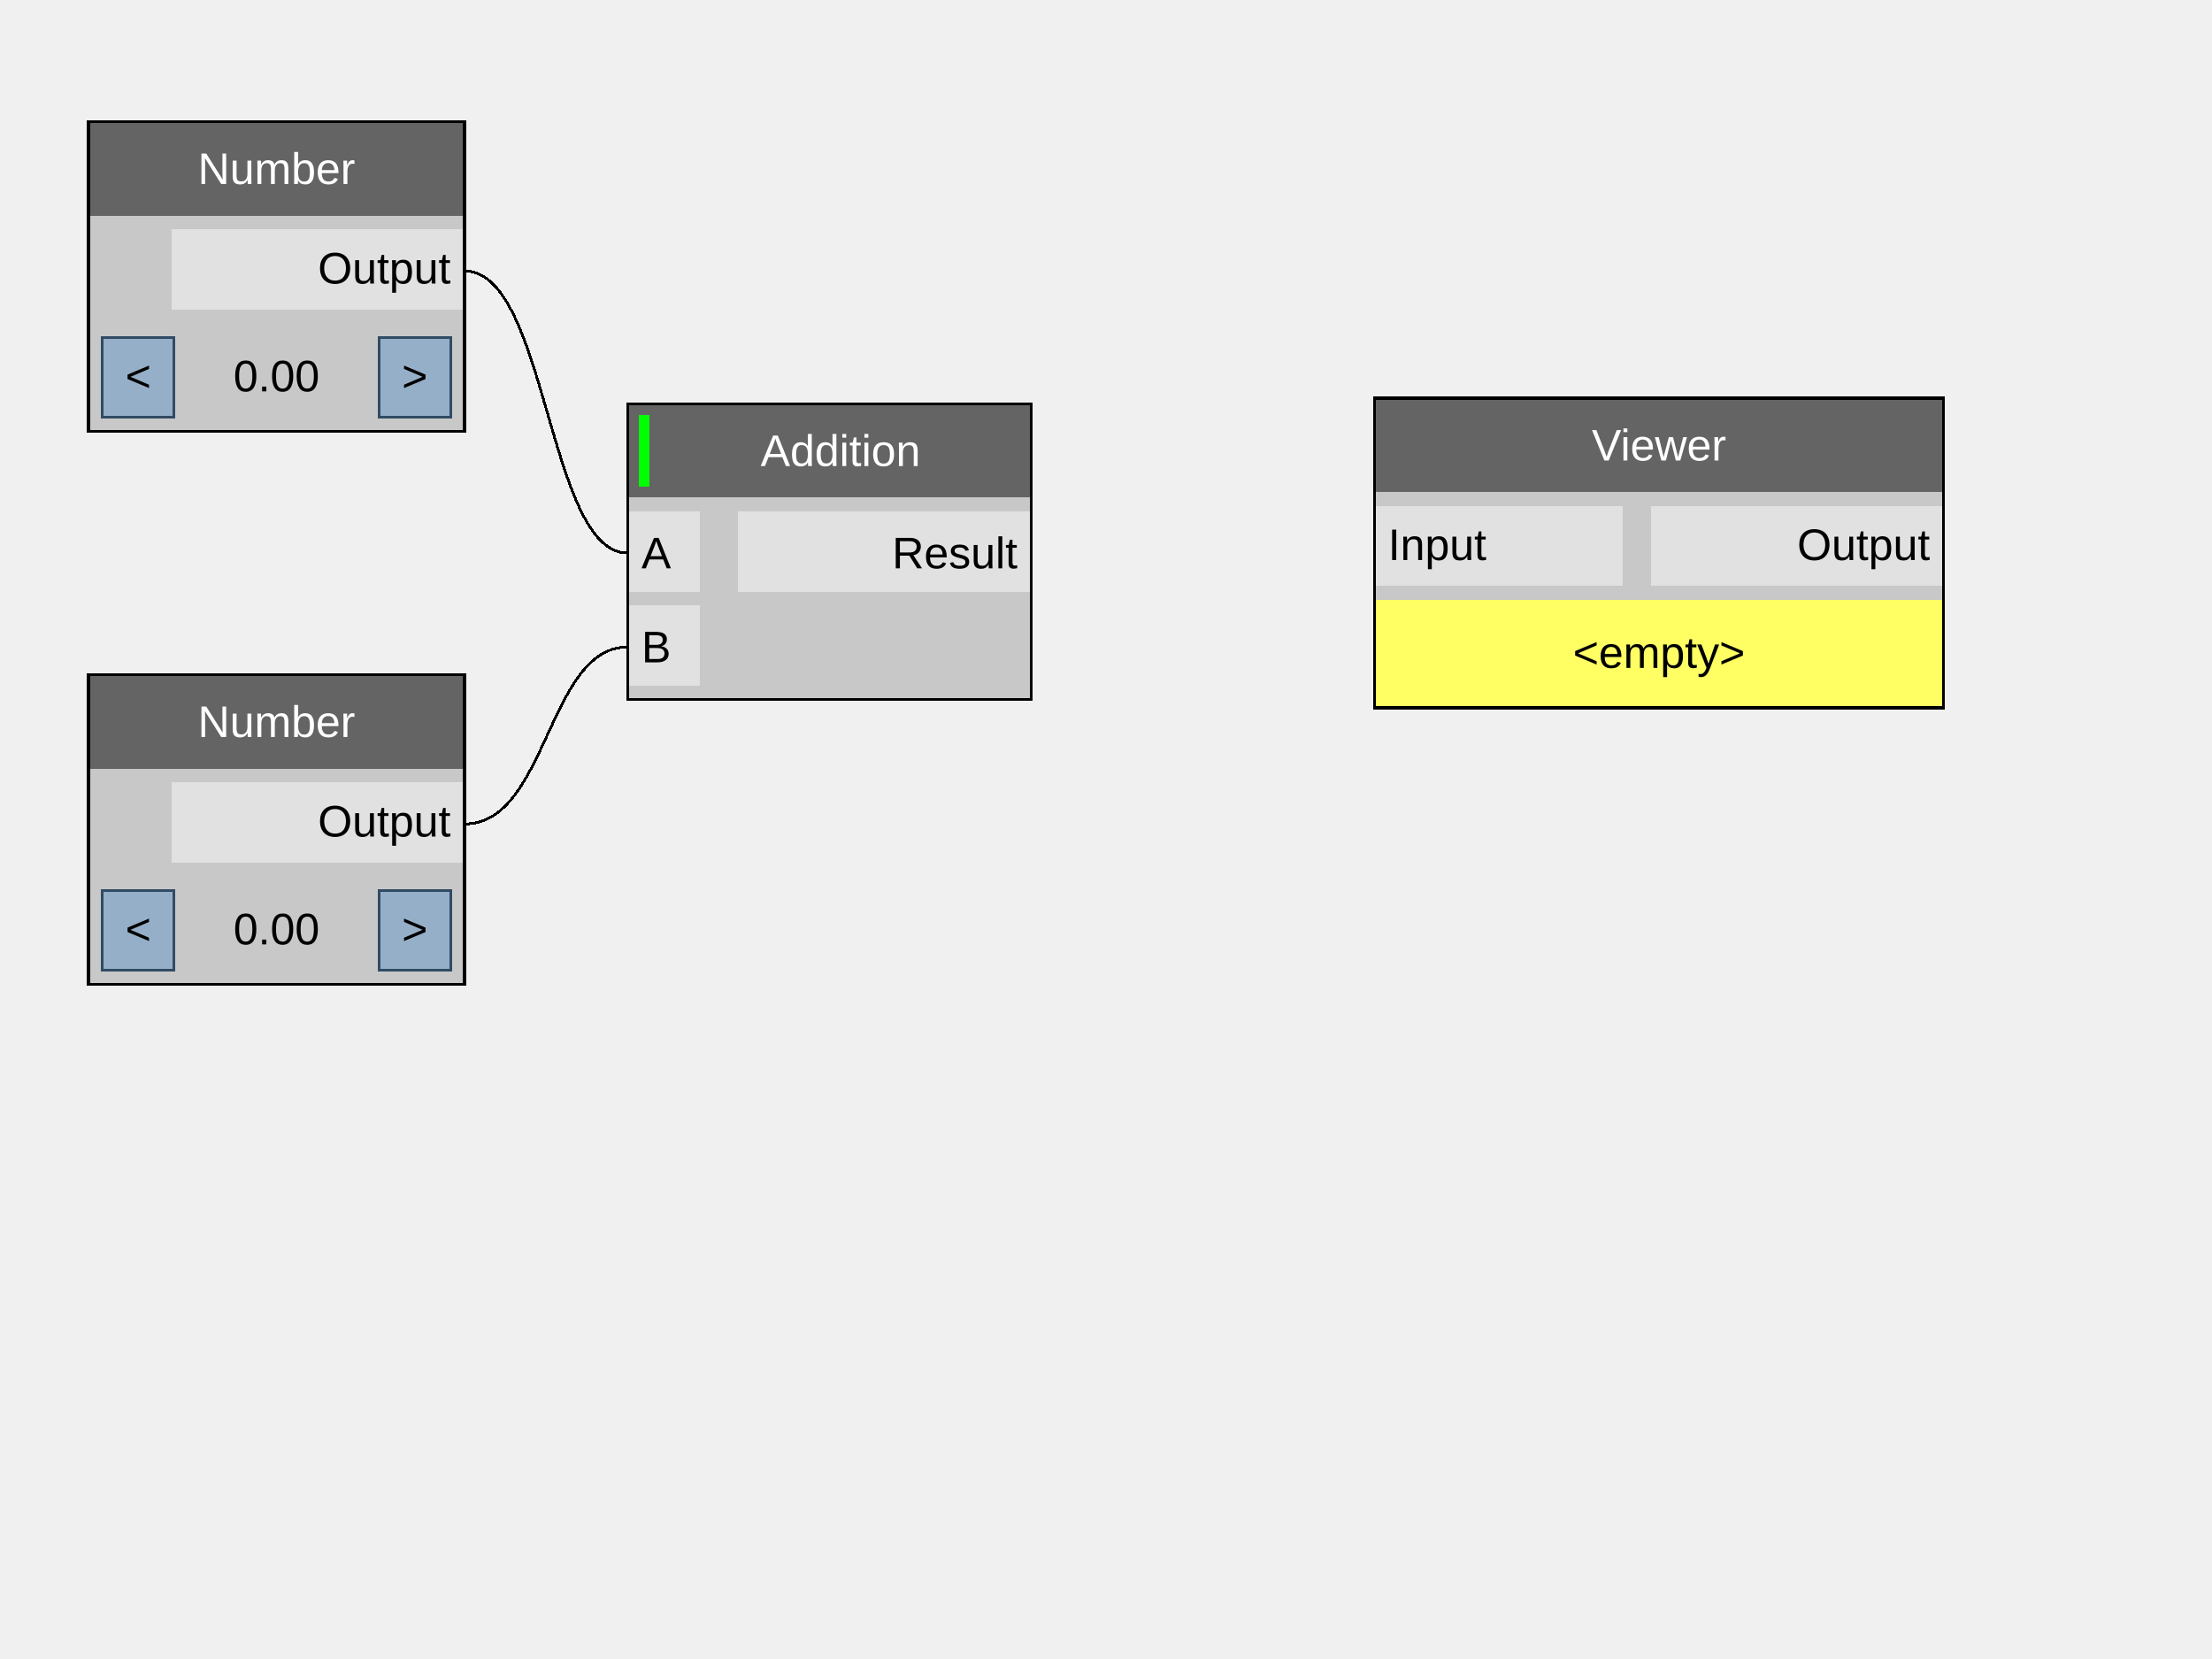
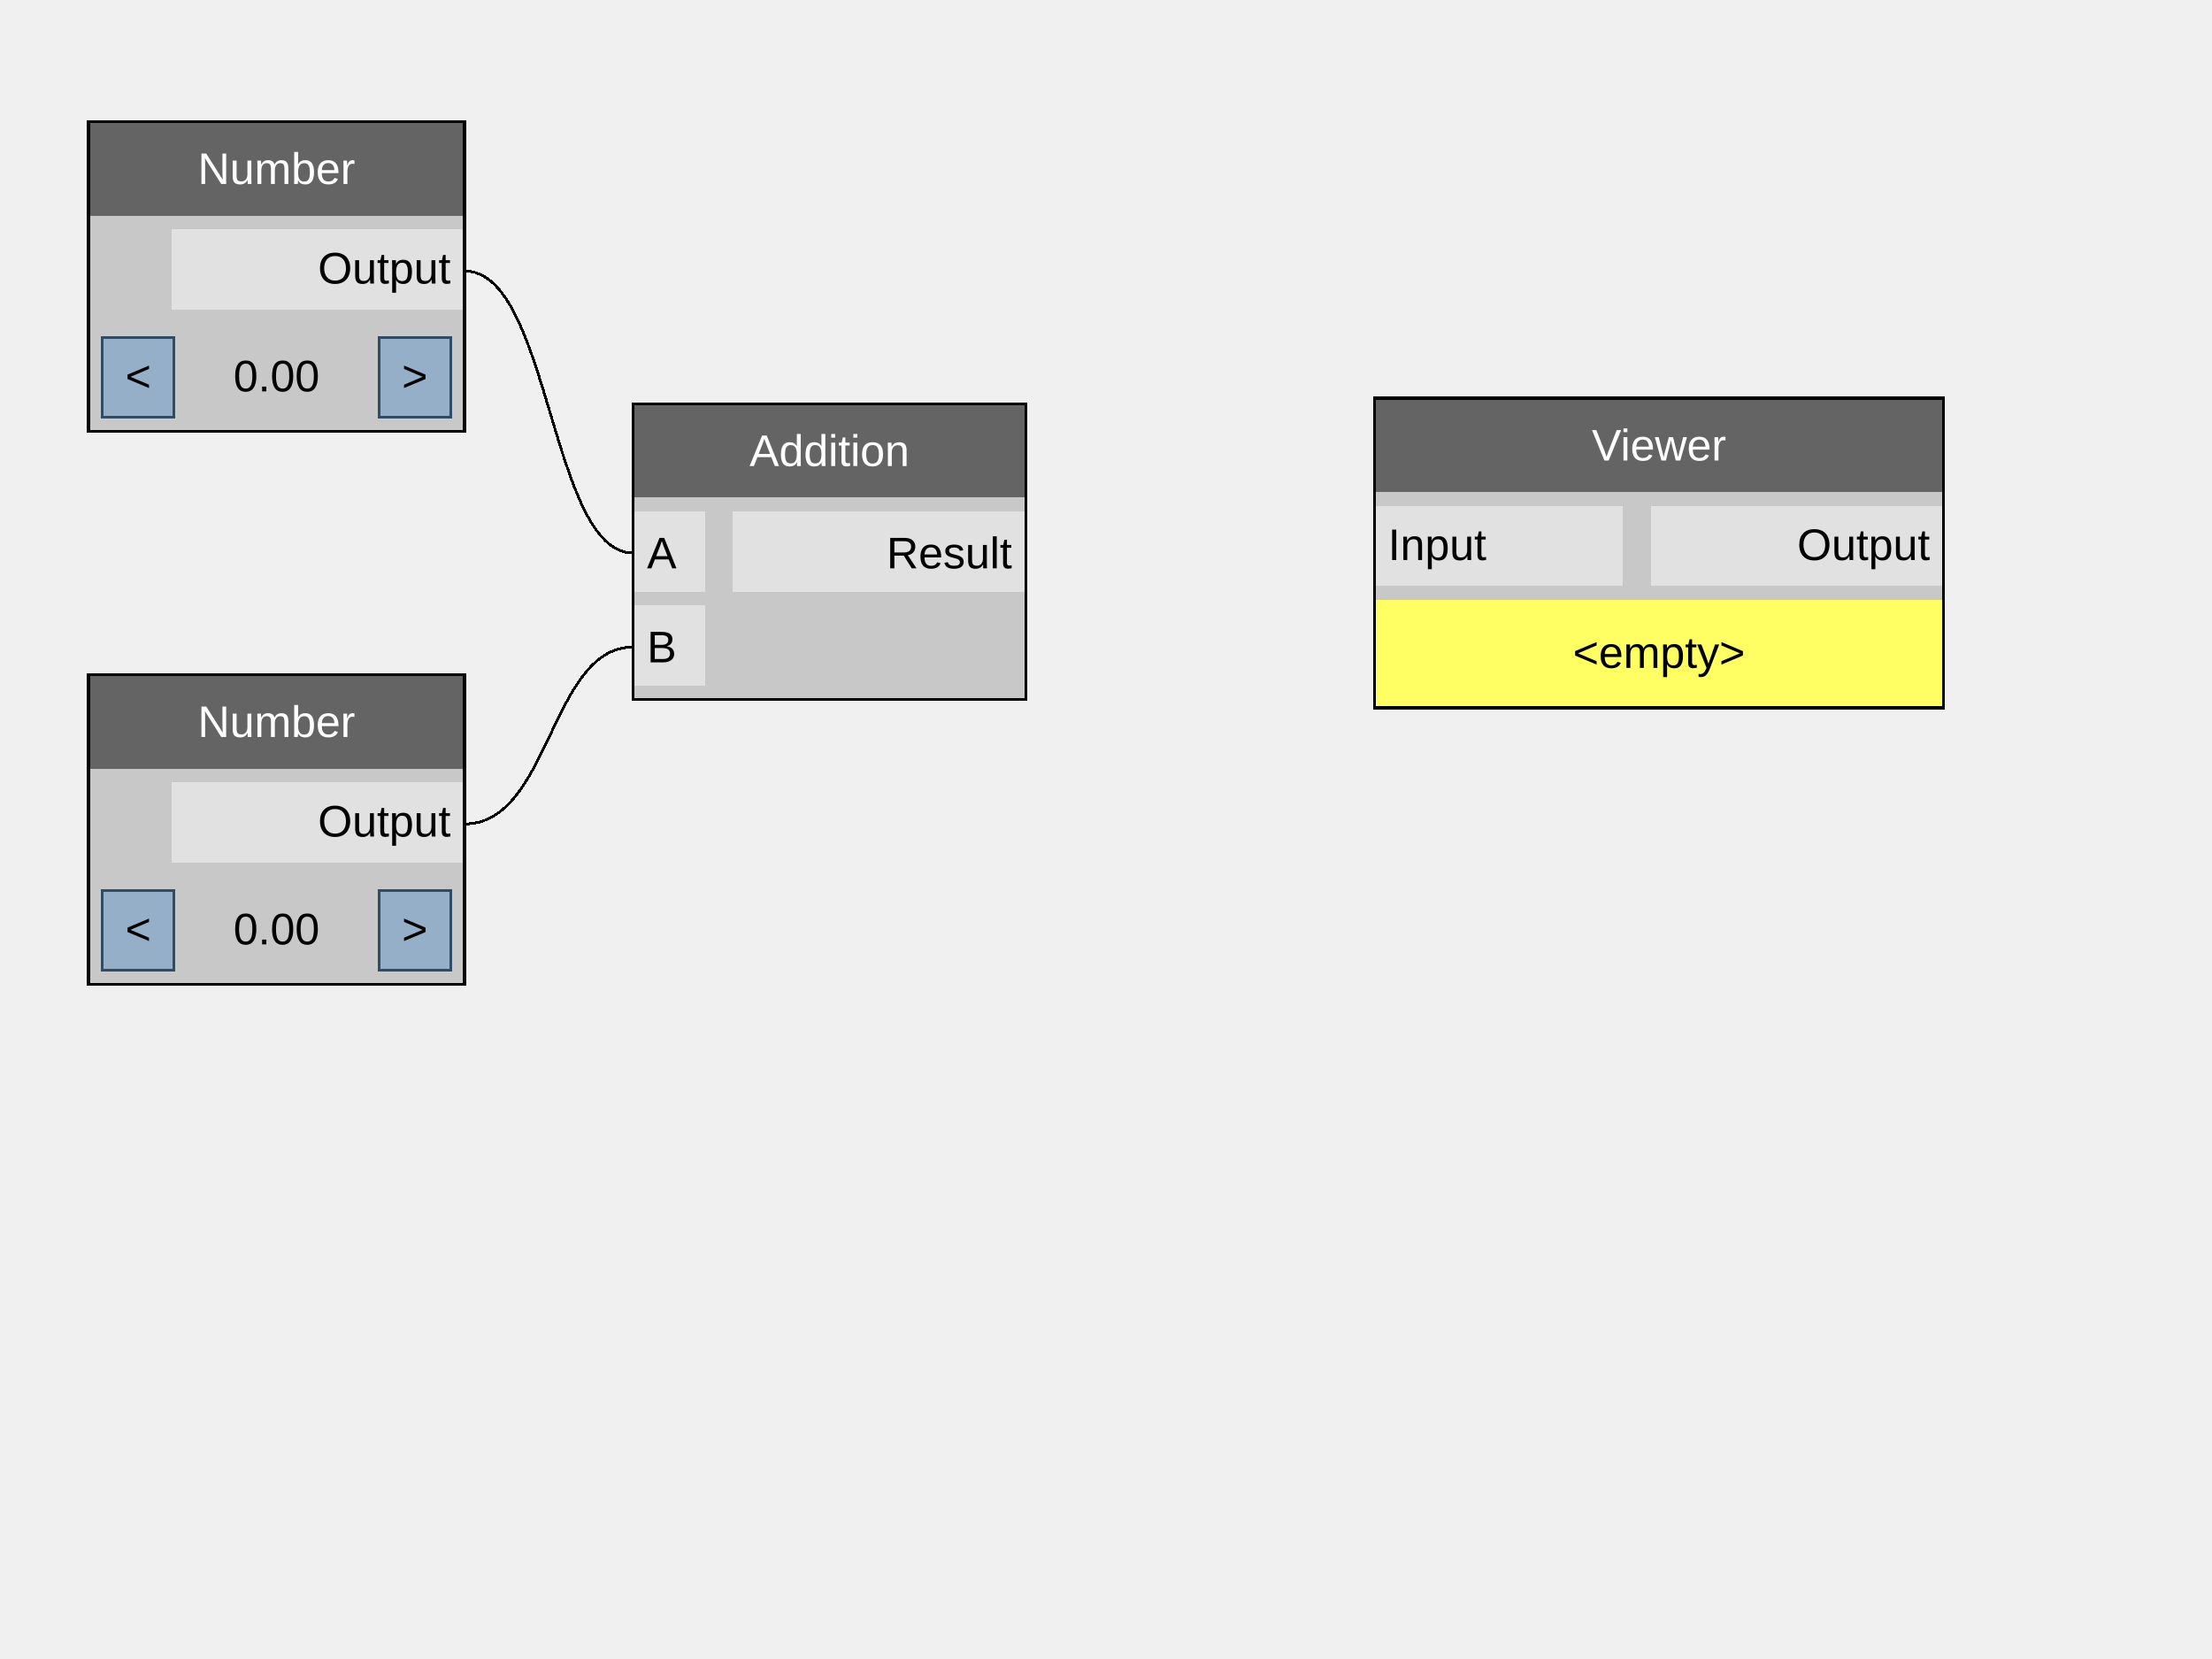
<svg xmlns="http://www.w3.org/2000/svg" version="1.1" width="800" height="600" shape-rendering="crispEdges">
  <rect x="0" y="0" width="800" height="600" style="fill:rgb(240,240,240);" />
-   <path d="M168,98 C198,98 198,200 227,200" style="fill:none;stroke-width:1px;stroke:rgb(0,0,0);" />
-   <path d="M168,298 C198,298 198,234 227,234" style="fill:none;stroke-width:1px;stroke:rgb(0,0,0);" />
+   <path d="M168,98 C199,98 199,200 229,200" style="fill:none;stroke-width:1px;stroke:rgb(0,0,0);" />
+   <path d="M168,298 C199,298 199,234 229,234" style="fill:none;stroke-width:1px;stroke:rgb(0,0,0);" />
  <rect x="32" y="44" width="136" height="34" style="fill:rgb(100,100,100);" />
  <text x="100" y="61" dominant-baseline="central" text-anchor="middle" style="fill:rgb(255,255,255);font-family:Arial;font-size:16px;">Number</text>
  <rect x="32" y="78" width="136" height="39" style="fill:rgb(200,200,200);" />
  <rect x="62" y="83" width="106" height="29" style="fill:rgb(225,225,225);" />
  <text x="163" y="97" dominant-baseline="central" text-anchor="end" style="fill:rgb(0,0,0);font-family:Arial;font-size:16px;">Output</text>
  <rect x="32" y="117" width="136" height="39" style="fill:rgb(200,200,200);" />
  <text x="100" y="136" dominant-baseline="central" text-anchor="middle" style="fill:rgb(0,0,0);font-family:Arial;font-size:16px;">0.00</text>
  <rect x="37" y="122" width="26" height="29" style="fill:rgb(150,175,200);" />
  <text x="50" y="136" dominant-baseline="central" text-anchor="middle" style="fill:rgb(0,0,0);font-family:Arial;font-size:16px;">&lt;</text>
  <rect x="37" y="122" width="26" height="29" style="fill:none;stroke-width:1px;stroke:rgb(50,75,100);" />
  <rect x="137" y="122" width="26" height="29" style="fill:rgb(150,175,200);" />
  <text x="150" y="136" dominant-baseline="central" text-anchor="middle" style="fill:rgb(0,0,0);font-family:Arial;font-size:16px;">&gt;</text>
  <rect x="137" y="122" width="26" height="29" style="fill:none;stroke-width:1px;stroke:rgb(50,75,100);" />
  <rect x="32" y="44" width="136" height="112" style="fill:none;stroke-width:1px;stroke:rgb(0,0,0);" />
  <rect x="32" y="244" width="136" height="34" style="fill:rgb(100,100,100);" />
  <text x="100" y="261" dominant-baseline="central" text-anchor="middle" style="fill:rgb(255,255,255);font-family:Arial;font-size:16px;">Number</text>
  <rect x="32" y="278" width="136" height="39" style="fill:rgb(200,200,200);" />
  <rect x="62" y="283" width="106" height="29" style="fill:rgb(225,225,225);" />
  <text x="163" y="297" dominant-baseline="central" text-anchor="end" style="fill:rgb(0,0,0);font-family:Arial;font-size:16px;">Output</text>
  <rect x="32" y="317" width="136" height="39" style="fill:rgb(200,200,200);" />
  <text x="100" y="336" dominant-baseline="central" text-anchor="middle" style="fill:rgb(0,0,0);font-family:Arial;font-size:16px;">0.00</text>
  <rect x="37" y="322" width="26" height="29" style="fill:rgb(150,175,200);" />
  <text x="50" y="336" dominant-baseline="central" text-anchor="middle" style="fill:rgb(0,0,0);font-family:Arial;font-size:16px;">&lt;</text>
  <rect x="37" y="322" width="26" height="29" style="fill:none;stroke-width:1px;stroke:rgb(50,75,100);" />
  <rect x="137" y="322" width="26" height="29" style="fill:rgb(150,175,200);" />
  <text x="150" y="336" dominant-baseline="central" text-anchor="middle" style="fill:rgb(0,0,0);font-family:Arial;font-size:16px;">&gt;</text>
  <rect x="137" y="322" width="26" height="29" style="fill:none;stroke-width:1px;stroke:rgb(50,75,100);" />
  <rect x="32" y="244" width="136" height="112" style="fill:none;stroke-width:1px;stroke:rgb(0,0,0);" />
-   <rect x="227" y="146" width="146" height="34" style="fill:rgb(100,100,100);" />
-   <text x="304" y="163" dominant-baseline="central" text-anchor="middle" style="fill:rgb(255,255,255);font-family:Arial;font-size:16px;">Addition</text>
-   <rect x="231" y="150" width="4" height="26" style="fill:rgb(0,255,0);" />
-   <rect x="227" y="180" width="146" height="73" style="fill:rgb(200,200,200);" />
-   <rect x="227" y="185" width="26" height="29" style="fill:rgb(225,225,225);" />
-   <text x="232" y="200" dominant-baseline="central" text-anchor="start" style="fill:rgb(0,0,0);font-family:Arial;font-size:16px;">A</text>
-   <rect x="227" y="219" width="26" height="29" style="fill:rgb(225,225,225);" />
-   <text x="232" y="234" dominant-baseline="central" text-anchor="start" style="fill:rgb(0,0,0);font-family:Arial;font-size:16px;">B</text>
-   <rect x="267" y="185" width="106" height="29" style="fill:rgb(225,225,225);" />
-   <text x="368" y="200" dominant-baseline="central" text-anchor="end" style="fill:rgb(0,0,0);font-family:Arial;font-size:16px;">Result</text>
-   <rect x="227" y="146" width="146" height="107" style="fill:none;stroke-width:1px;stroke:rgb(0,0,0);" />
+   <rect x="229" y="146" width="142" height="34" style="fill:rgb(100,100,100);" />
+   <text x="300" y="163" dominant-baseline="central" text-anchor="middle" style="fill:rgb(255,255,255);font-family:Arial;font-size:16px;">Addition</text>
+   <rect x="229" y="180" width="142" height="73" style="fill:rgb(200,200,200);" />
+   <rect x="229" y="185" width="26" height="29" style="fill:rgb(225,225,225);" />
+   <text x="234" y="200" dominant-baseline="central" text-anchor="start" style="fill:rgb(0,0,0);font-family:Arial;font-size:16px;">A</text>
+   <rect x="229" y="219" width="26" height="29" style="fill:rgb(225,225,225);" />
+   <text x="234" y="234" dominant-baseline="central" text-anchor="start" style="fill:rgb(0,0,0);font-family:Arial;font-size:16px;">B</text>
+   <rect x="265" y="185" width="106" height="29" style="fill:rgb(225,225,225);" />
+   <text x="366" y="200" dominant-baseline="central" text-anchor="end" style="fill:rgb(0,0,0);font-family:Arial;font-size:16px;">Result</text>
+   <rect x="229" y="146" width="142" height="107" style="fill:none;stroke-width:1px;stroke:rgb(0,0,0);" />
  <rect x="497" y="144" width="206" height="34" style="fill:rgb(100,100,100);" />
  <text x="600" y="161" dominant-baseline="central" text-anchor="middle" style="fill:rgb(255,255,255);font-family:Arial;font-size:16px;">Viewer</text>
  <rect x="497" y="178" width="206" height="39" style="fill:rgb(200,200,200);" />
  <rect x="497" y="183" width="90" height="29" style="fill:rgb(225,225,225);" />
  <text x="502" y="197" dominant-baseline="central" text-anchor="start" style="fill:rgb(0,0,0);font-family:Arial;font-size:16px;">Input</text>
  <rect x="597" y="183" width="106" height="29" style="fill:rgb(225,225,225);" />
  <text x="698" y="197" dominant-baseline="central" text-anchor="end" style="fill:rgb(0,0,0);font-family:Arial;font-size:16px;">Output</text>
  <rect x="497" y="217" width="206" height="39" style="fill:rgb(255,255,100);" />
  <text x="600" y="236" dominant-baseline="central" text-anchor="middle" style="fill:rgb(0,0,0);font-family:Arial;font-size:16px;">&lt;empty&gt;</text>
  <rect x="497" y="144" width="206" height="112" style="fill:none;stroke-width:1px;stroke:rgb(0,0,0);" />
</svg>
